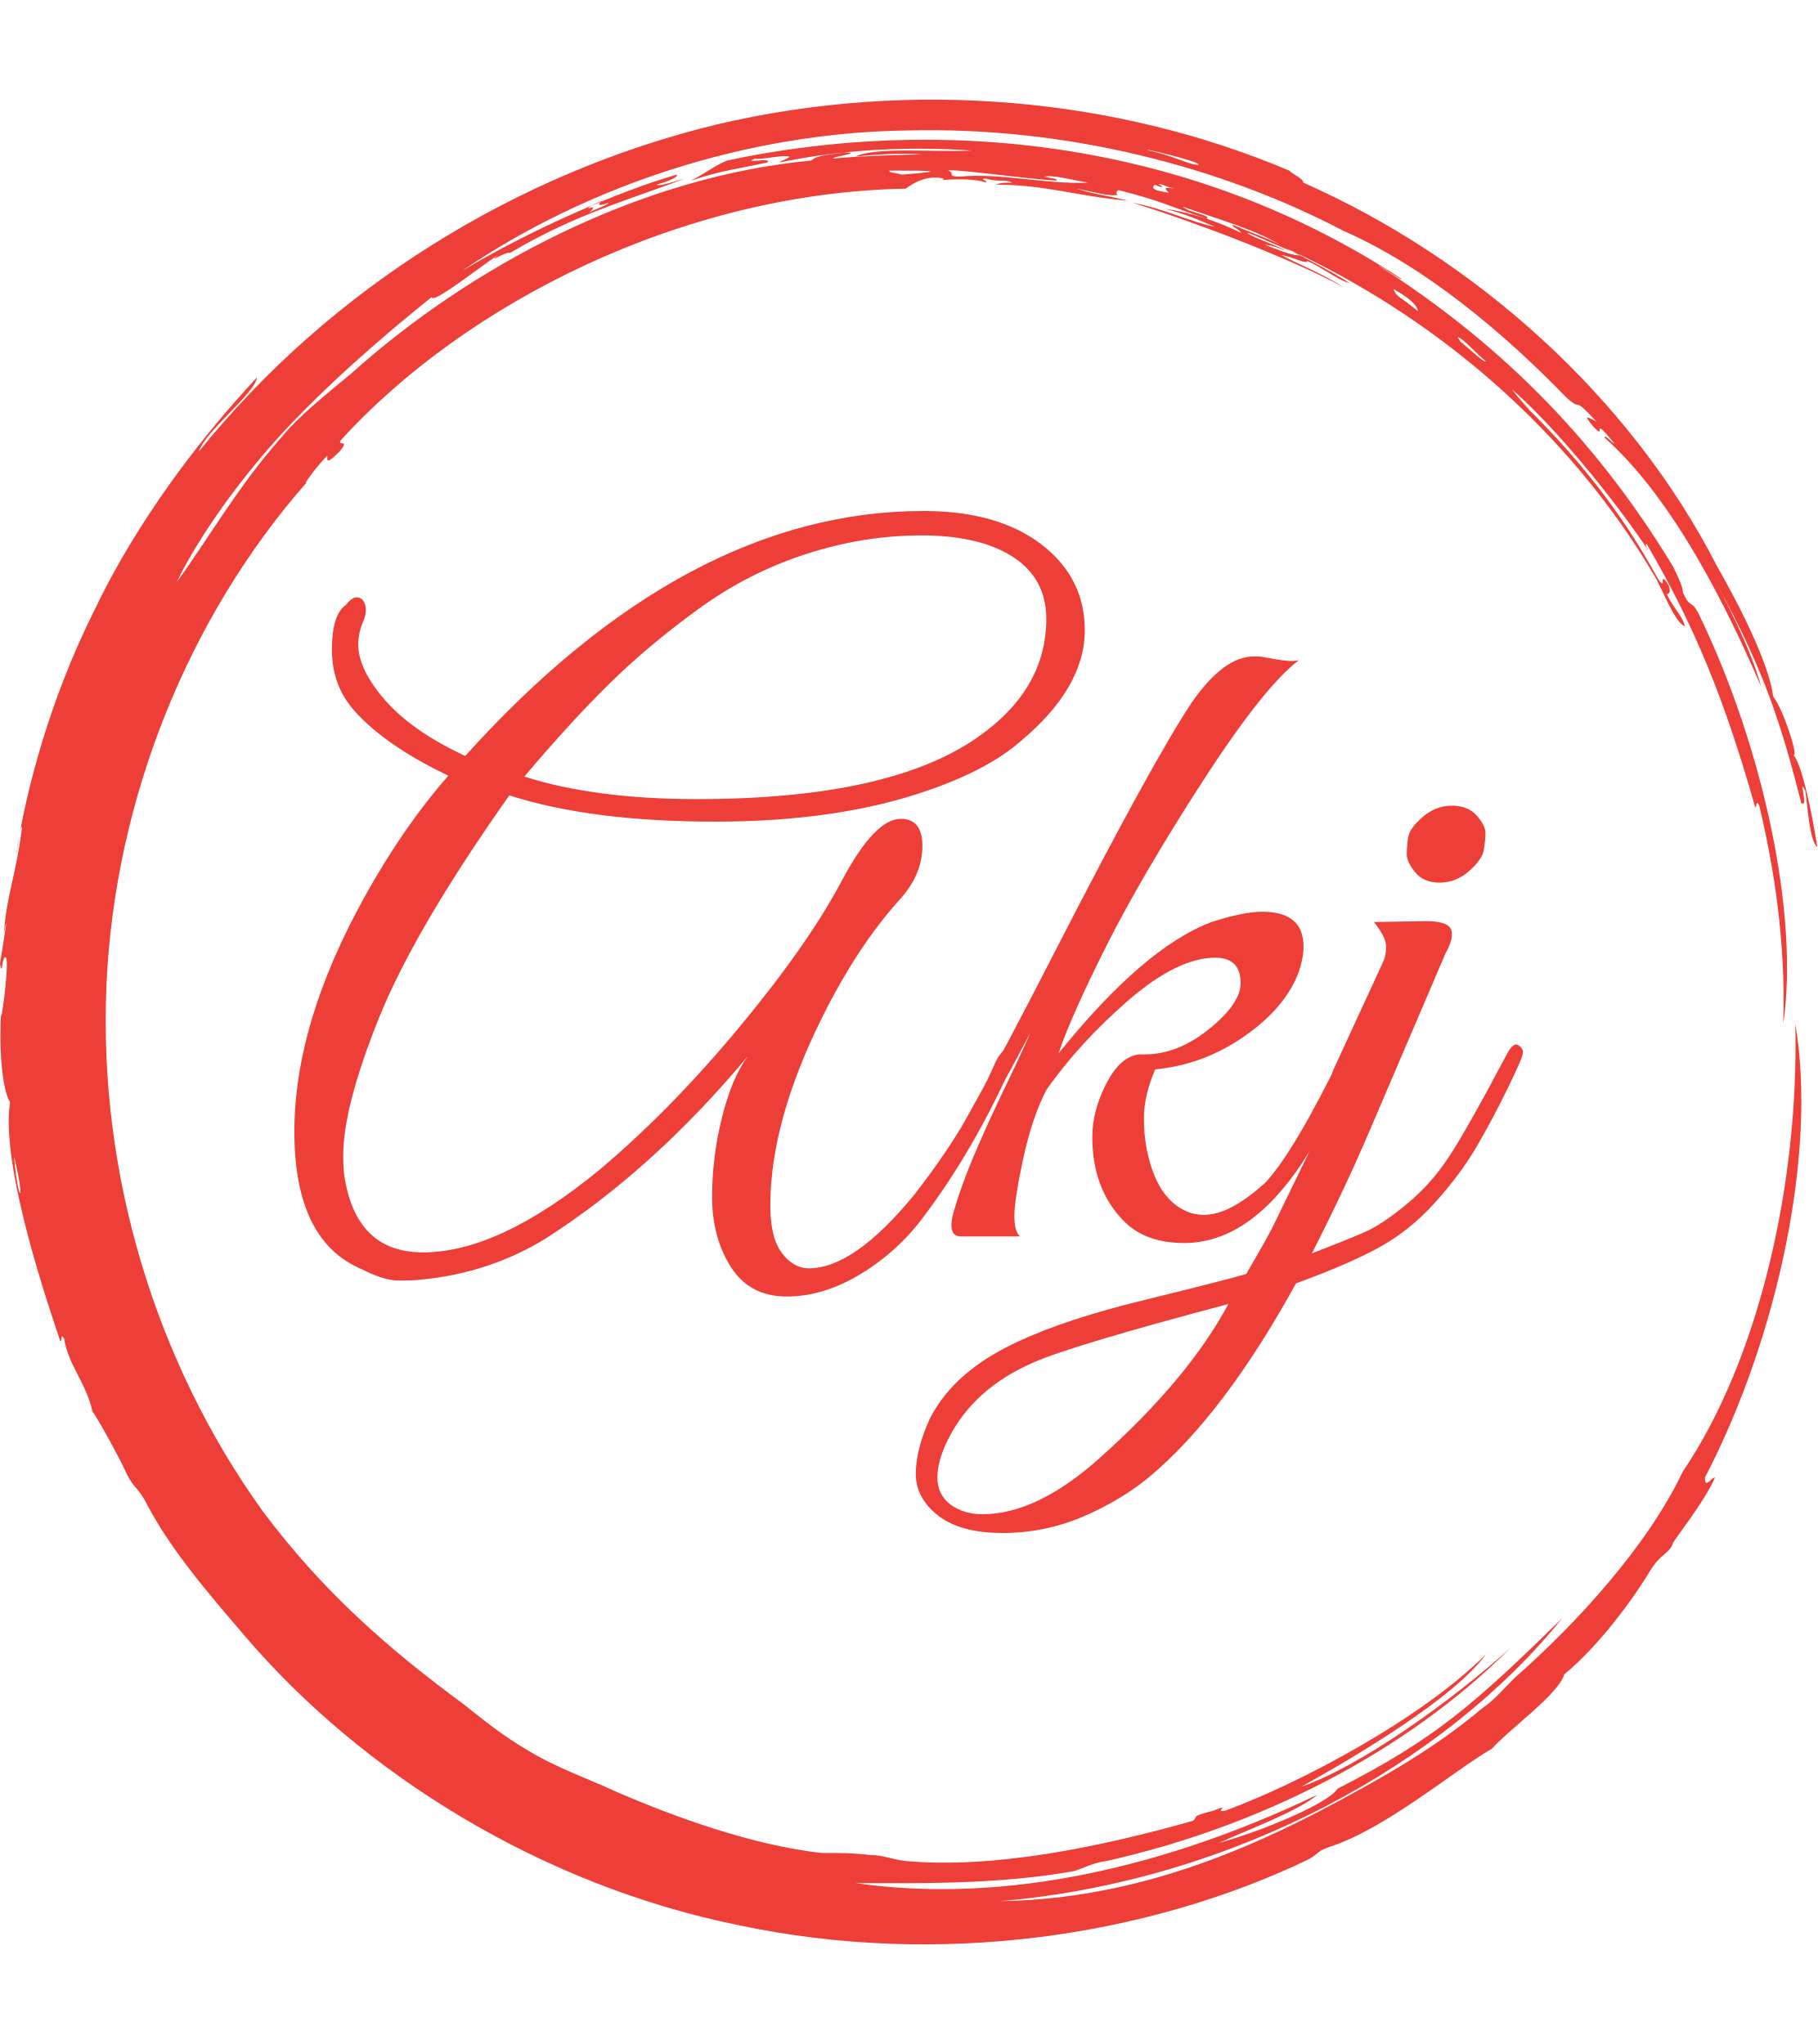
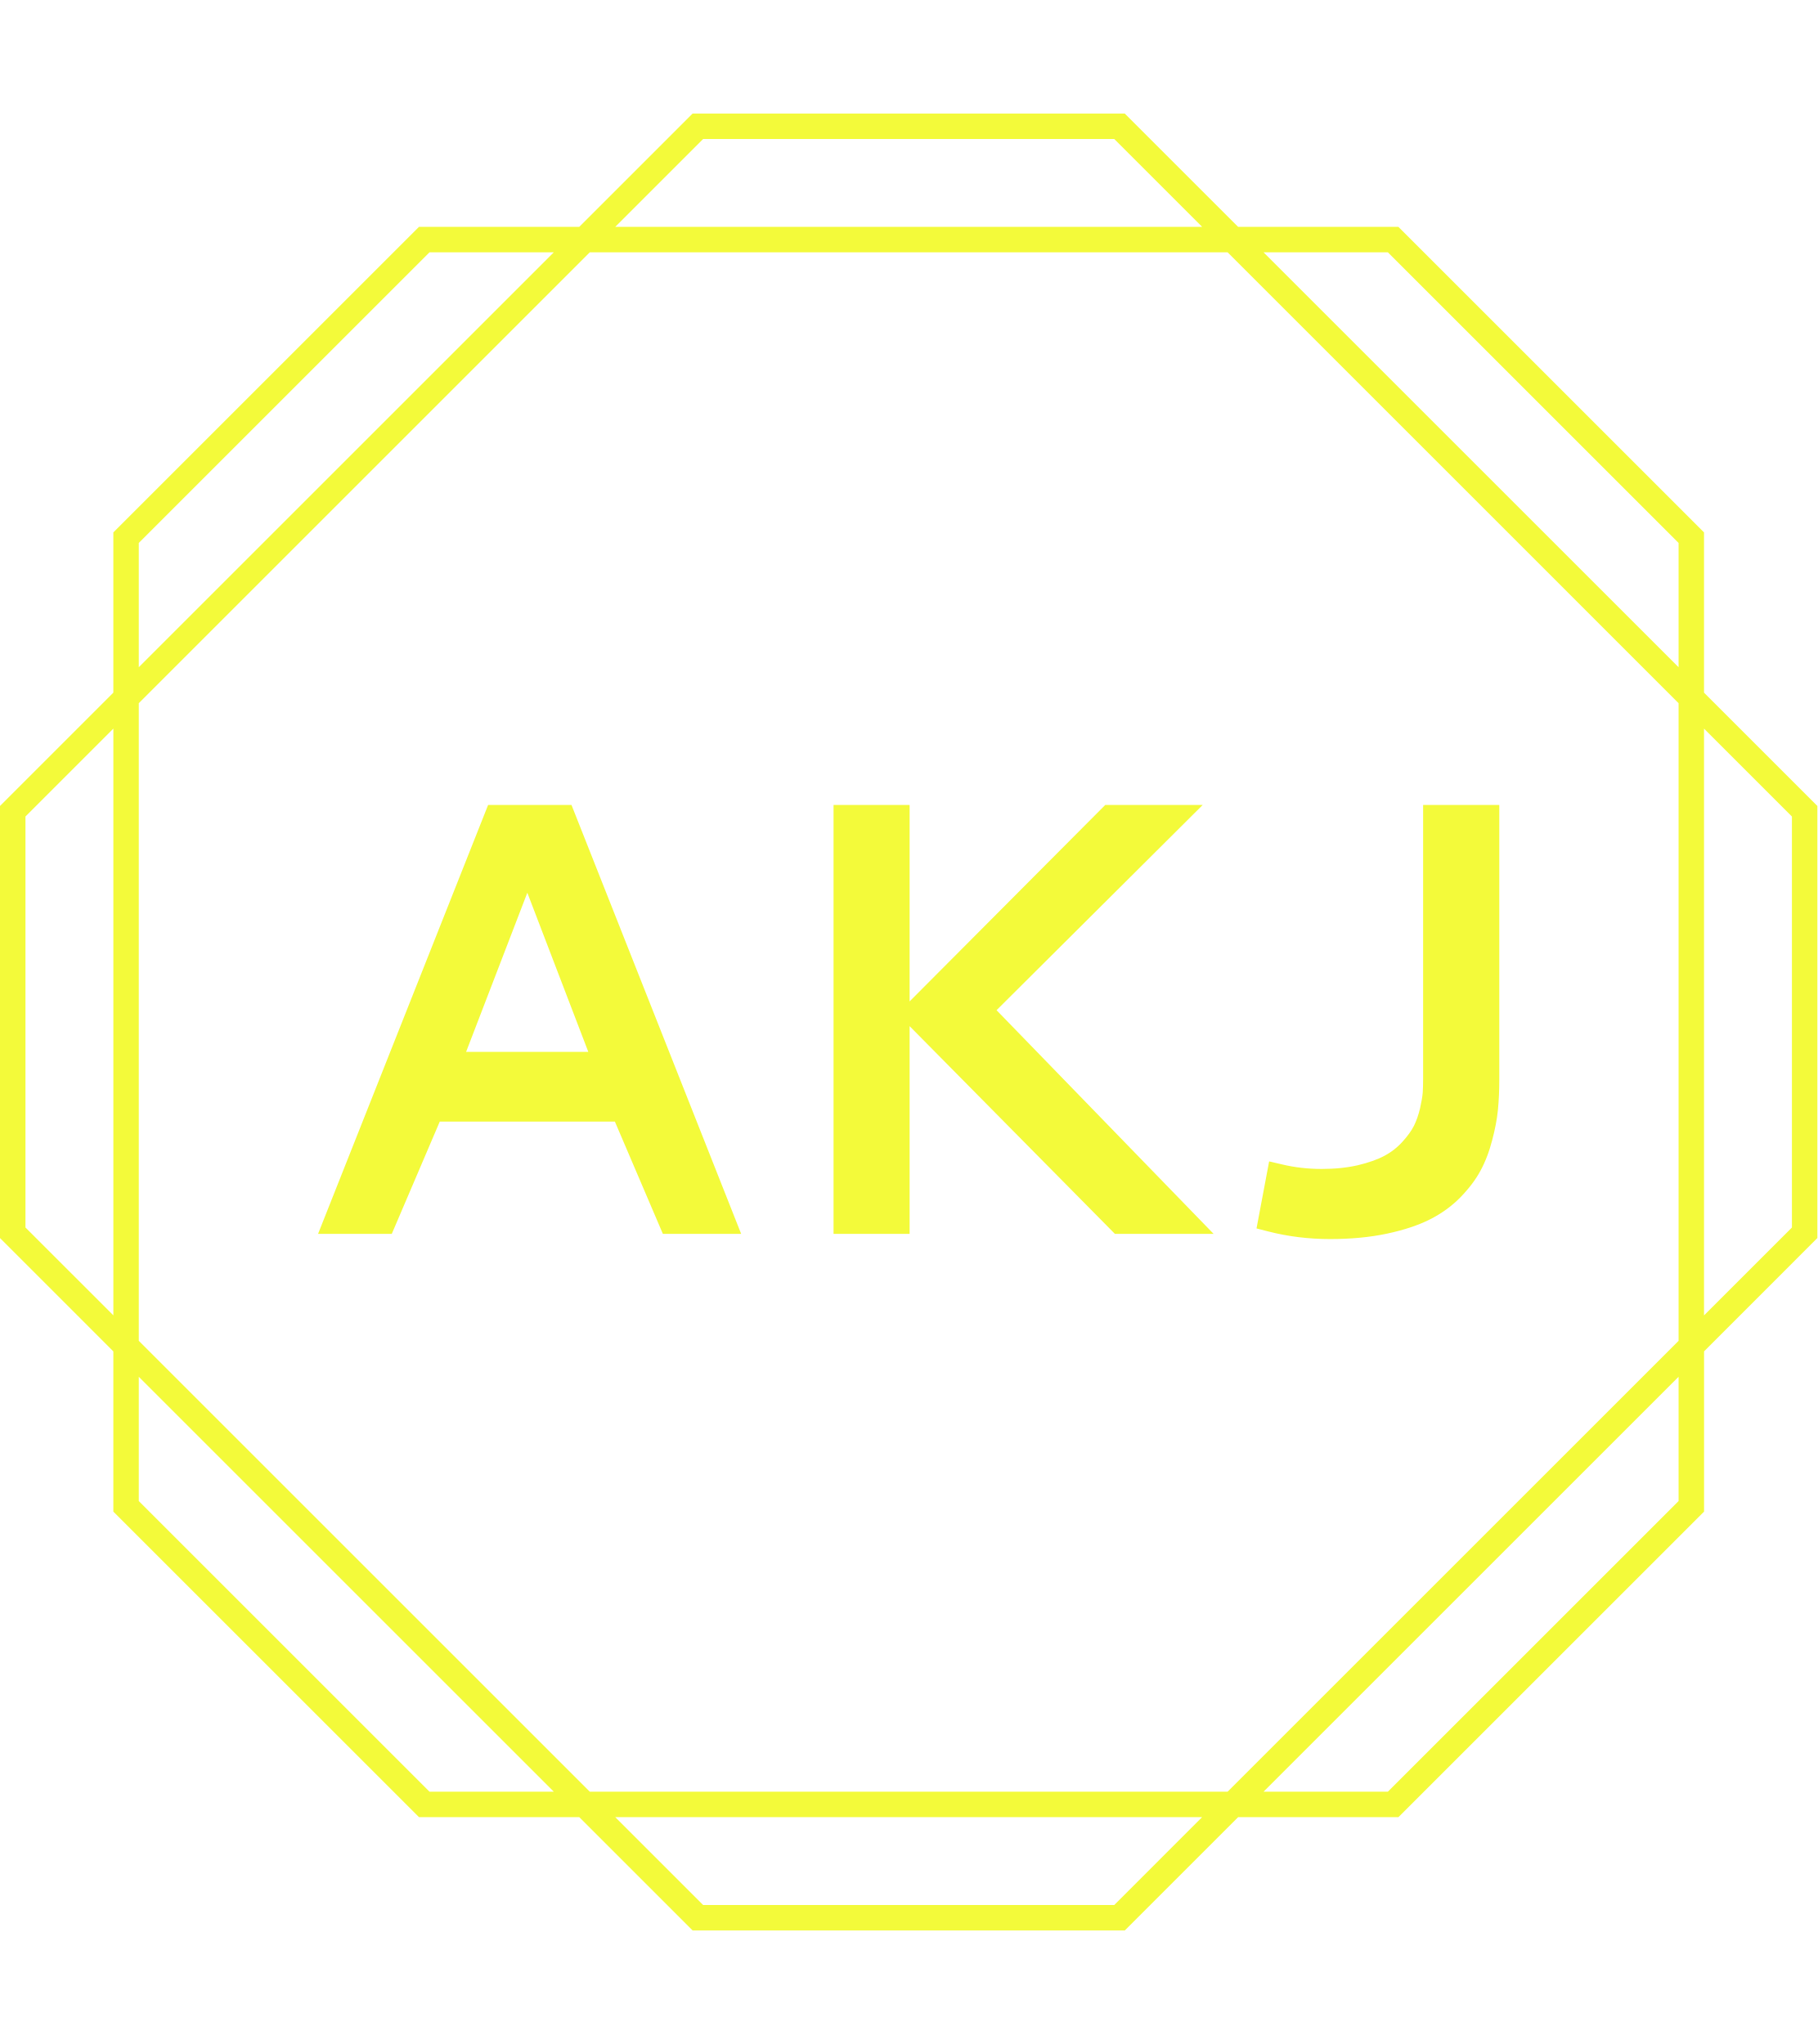
<svg xmlns="http://www.w3.org/2000/svg" version="1.1" width="1000" height="1125" viewBox="0 0 1000 1125">
  <g transform="matrix(1,0,0,1,0,0)">
-     <svg viewBox="0 0 320 360" data-background-color="#ffffff" preserveAspectRatio="xMidYMid meet" height="1125" width="1000">
+     <svg viewBox="0 0 320 360" data-background-color="#f0cf90" preserveAspectRatio="xMidYMid meet" height="1125" width="1000">
      <g id="tight-bounds" transform="matrix(1,0,0,1,0,0)">
        <svg viewBox="0 0 320 360" height="360" width="320">
          <g>
            <svg />
          </g>
          <g>
            <svg viewBox="0 0 320 360" height="360" width="320">
              <g>
-                 <path d="M219.58 41.008c0.707 0 6.365 2.829 9.547 3.89-1.061 0.354-3.536-0.707-6.365-1.768 0.707 0 2.122 0.354 3.536 1.06-0.707-0.707-6.011-2.475-6.718-3.182M166.895 30.047c1.061-0.354 13.436 1.414 19.094 1.768 0.354-0.354-0.707-0.354-2.122-0.707 1.768-0.354 5.304 0.707 7.779 1.06-7.425 0.354-15.558-1.768-22.629-1.06-2.475 0-0.707-0.707-2.122-1.061M156.641 30.047c6.365 0 11.315 0 2.121 0.707-1.061-0.354-2.475-0.354-2.121-0.707M256.707 59.395c0.707 0 3.536 3.182 4.95 4.243-0.354 0.354-3.182-2.475-4.596-3.536 0.354 0.354 0 0-0.354-0.707M249.635 54.798c-2.829-2.475-3.889-2.475-4.243-3.889 2.475 1.414 4.243 2.829 4.243 3.889M204.022 32.522c0.354-0.354 1.061 0.354 2.829 0.707-2.122-0.354-1.768 0-1.061 0.707-2.475-0.354-3.182-0.707-2.475-1.414 1.414 0.707 1.768 0.354 0.707 0M103.602 36.765c0-0.354 1.414-1.061 2.475-1.414-1.061 0.707-0.707 1.061 1.061 0.353 0 0.354-2.122 1.061-3.536 1.768 0.707-0.354 1.414-1.414 0-0.707M211.094 28.986c-1.061 0.354-4.95-1.768-8.84-2.475-2.122-0.707 8.486 1.768 8.84 2.475M2.475 203.66c2.122 8.84 0.707 8.486 0 0M2.829 150.621c0.354-1.414 0.707-5.304 1.06-4.95-1.061 8.486-2.829 12.376-3.182 18.74 1.061-5.657-0.354 3.182-0.707 5.304 0.354 2.829 0.354-1.768 1.061-1.06 0.707 1.061-1.414 15.912-0.707 7.779-0.707 7.425 0 15.558 1.414 17.679-1.768 11.315 7.072 36.773 8.84 42.077 0.354 0.354 0-1.768 0.707-0.353 0.707 4.597 3.889 7.779 4.95 12.729 1.061 1.414 5.304 9.193 6.011 10.962 1.414 2.829 2.122 2.475 3.536 5.303 4.243 8.133 10.961 15.912 17.326 23.337 20.508 24.044 51.978 43.845 86.984 50.918 35.006 7.425 71.779 2.122 100.419-11.669 1.768-1.061 1.414-1.414 3.536-2.122 9.901-3.182 21.923-13.436 28.641-17.326 3.182-3.536 11.669-9.547 12.73-13.082 6.011-4.95 12.022-13.083 15.204-18.387 1.768-2.829 3.182-2.829 3.889-4.597-0.354 0 5.657-7.425 7.426-11.668-0.707 0-1.768 2.122-1.768 0 12.729-24.398 19.801-57.282 15.911-79.912 0.707 27.934-6.365 59.05-19.801 78.851-6.011 12.729-18.387 26.519-29.701 36.42-1.768 1.768-3.536 3.889-5.658 5.304-6.718 5.657-14.144 10.254-21.922 14.497-18.387 10.254-38.895 19.094-62.94 19.447 41.37-3.536 78.497-24.398 99.006-49.856-15.558 15.204-22.276 21.215-39.602 30.055-1.414 2.475-13.083 7.425-20.862 9.547 4.597-2.122 14.144-5.657 17.326-8.486-25.812 12.376-54.453 19.448-81.326 15.558 10.254 0 24.751 0.354 38.541-2.121 2.122-0.707 3.182-1.414 5.658-1.768 26.873-6.011 52.685-19.094 71.072-37.481-10.608 9.547-26.519 20.862-36.774 24.398 9.547-5.304 26.873-15.558 32.53-23.337-11.315 11.315-32.53 22.63-45.966 27.58-2.122 0.354 1.414-1.414-2.122 0-4.243 1.061-2.475 1.061-3.536 1.768-16.265 4.597-35.006 8.486-50.563 7.072-2.829-0.354-3.889-1.061-6.365-1.061-2.829-0.354-5.304-0.354-8.486-0.354-12.376-1.414-25.812-6.365-35.713-10.607-5.304-2.475-10.608-4.243-15.912-7.426-4.243-2.475-7.779-5.304-11.314-8.132-13.436-9.901-24.751-19.801-35.36-33.945-19.094-26.519-28.994-59.757-27.58-92.641 1.414-32.884 14.497-65.061 35.359-88.752-1.061 1.061 1.414-2.475 3.536-4.596 0 0.707-0.354 1.768 2.122-0.707 2.122-2.475-0.707-0.707 0.353-2.122 21.923-24.044 60.111-43.492 99.36-44.199 1.414-1.061 3.889-2.475 6.718-1.768 0 0.354-1.768 0.354-1.768 0.354 3.889-0.354 7.425-0.354 9.193 0.353 0.354-0.354-1.414-0.707 0-0.707 2.475 0.707 3.182 0 4.597 0.707-1.061 0-2.122 0-2.829 0.354 8.84 0 14.497 2.122 23.337 2.829-4.597-1.061-5.657-1.061-9.193-2.122 3.889 0.707 5.657 1.414 7.425 1.061-0.707 0-0.354-1.061 0.354-0.707 7.072 1.768 7.779 2.475 15.204 4.95 0.707-0.707-3.182-1.061-4.243-2.122 7.072 2.475 13.436 4.243 17.68 7.072-1.414-1.061-5.657-2.475-8.84-3.889-0.354 0.354 1.061 0.707 1.414 1.414-3.536-1.768-8.486-3.536-13.436-4.243 4.243 1.061 7.072 2.475 8.84 3.182-3.889-0.707-8.84-3.182-14.498-4.243 9.193 2.829 26.519 9.193 37.127 14.851-3.889-2.475-8.486-4.243-10.961-5.657 2.122 0.354 4.597 1.768 4.597 1.06 2.475 1.061 5.657 3.536 7.425 3.89-3.182-2.122-9.547-5.304-11.668-6.365 26.519 12.022 50.21 32.177 65.414 57.989 1.414 2.475 3.536 8.133 5.304 8.84-0.354-1.768-1.768-2.829-3.182-5.657 0.707 0 0.707-1.061 0-2.122-1.414-1.768 0 1.414-1.415-0.354-6.365-11.669-14.144-21.923-26.165-33.237 6.718 6.365 1.768 1.768 0.353-0.354 9.193 8.133 19.801 21.923 24.398 28.995-0.707-1.061-1.061-1.768-0.707-1.768 8.486 14.497 13.79 27.58 19.094 46.32 0.354 0.354 0-1.414 0.707-0.353 3.536 14.851 4.597 27.227 4.243 38.541 2.829-19.094-3.536-48.796-14.851-72.133-1.414-2.829-1.414-0.707-2.829-3.889 0-1.061-1.061-3.182-1.768-4.597-14.144-23.337-31.47-39.956-51.978-53.038 1.414 0.707 4.243 2.829 4.244 2.475-38.188-25.105-82.387-28.641-118.807-20.862-2.475 1.061-3.536 2.122-6.365 3.536 5.304-1.768 8.486-2.122 13.437-3.183 1.061-1.061-4.597 0.354-2.122-0.707 0.354 0.354 4.95-0.707 6.011-0.353 0 0.354-1.414 0.707-1.768 1.06 11.669-2.475 23.691-2.829 33.945-2.121-6.011 0.354-16.972-0.707-20.508 1.061 3.536-0.354 8.486-0.707 11.668-0.354-4.243 0-12.022 0.354-15.558 0.707-0.354-0.354 5.657-1.061 1.768-1.06-1.768 0.354-4.597 0.354-5.657 1.414-30.409 2.829-60.111 18.74-80.973 37.481-4.243 3.536-9.193 7.425-12.375 11.314-7.779 8.84-12.729 17.68-18.387 25.459 3.536-7.425 11.315-18.74 20.508-28.287 9.193-9.547 19.094-17.68 24.398-21.923 0 1.414 8.486-5.304 11.669-7.425-2.122 1.768 1.414-0.707 2.121-0.354 11.315-6.718 20.508-9.193 30.763-13.083-2.475 0.707-4.597 1.414-4.951 1.061 2.475-0.707 3.889-1.414 3.536-1.768-9.901 2.829-25.459 9.547-37.834 16.972 22.276-15.204 50.564-24.398 78.497-24.751 27.934-0.707 55.16 6.365 76.729 17.68 14.497 6.365 28.287 18.033 39.249 29.348 3.182 2.829 0.707-0.707 5.304 4.243-1.414-0.707-2.475-1.414-0.707 0.707 2.829 3.182-0.707-2.475 3.889 3.182-0.354 0-1.768-1.768-1.768-1.061 12.376 10.961 21.923 30.762 27.58 43.846-1.414-5.304-4.95-12.729-7.779-18.033 8.486 15.558 11.315 24.751 14.851 38.541 1.414 1.061-0.707-4.95 0.707-2.121 0.354 2.122 0.707 8.84 2.122 9.9-1.061-6.718-2.829-14.851-4.243-16.265 1.061 0.707-1.768-8.133-3.536-10.254-0.707-5.657-5.657-15.558-9.901-22.984-15.204-29.702-42.431-54.099-72.839-67.536 0-0.707-1.768-1.414-2.476-2.121-30.055-12.729-66.122-16.265-100.773-8.133-35.006 8.486-67.889 28.641-91.227 57.636 1.061-3.536 9.901-10.254 10.255-13.083-10.254 10.961-21.215 25.459-28.641 41.016-7.779 15.558-12.022 31.47-13.79 43.138" fill="#ee3e38" fill-rule="nonzero" stroke="none" stroke-width="1" stroke-linecap="butt" stroke-linejoin="miter" stroke-miterlimit="10" stroke-dasharray="" stroke-dashoffset="0" font-family="none" font-weight="none" font-size="none" text-anchor="none" style="mix-blend-mode: normal" data-fill-palette-color="tertiary" />
+                 <path d="M320 141.95l-19.957-19.957v-28.224l-53.812-53.812h-28.223l-19.958-19.957h-76.1l-19.957 19.957h-28.224l-53.812 53.812v28.224l-19.957 19.957v76.104l19.957 19.958v28.223l53.816 53.808h28.224l19.957 19.957h76.104l19.958-19.957h28.223l53.812-53.812v-28.224l19.949-19.957zM244.374 44.437l51.189 51.189v21.887l-73.076-73.076zM295.563 123.849v112.306l-79.408 79.408h-112.306l-79.412-79.412v-112.302l79.412-79.412h112.306zM123.807 24.48h72.39l15.478 15.477h-103.346zM24.437 95.626l51.189-51.189h21.887l-73.076 73.076zM4.484 216.197v-72.394l15.477-15.478v103.342zM75.626 315.563l-51.189-51.189v-21.887l73.076 73.076zM196.197 335.52h-72.39l-15.478-15.477h103.342zM295.563 264.374l-51.189 51.189h-21.887l73.076-73.076zM315.52 216.197l-15.477 15.478v-103.346l15.477 15.478z" fill="#f3fa3a" fill-rule="nonzero" stroke="none" stroke-width="1" stroke-linecap="butt" stroke-linejoin="miter" stroke-miterlimit="10" stroke-dasharray="" stroke-dashoffset="0" font-family="none" font-weight="none" font-size="none" text-anchor="none" style="mix-blend-mode: normal" data-fill-palette-color="tertiary" />
              </g>
-               <g transform="matrix(1,0,0,1,51.81818,90)">
-                 <svg viewBox="0 0 216.364 180" height="180" width="216.364">
+               <g transform="matrix(1,0,0,1,56,141.771)">
+                 <svg viewBox="0 0 208 76.458" height="76.458" width="208">
                  <g>
-                     <svg viewBox="0 0 216.364 180" height="180" width="216.364">
+                     <svg viewBox="0 0 208 76.458" height="76.458" width="208">
                      <g>
-                         <svg viewBox="0 0 216.364 180" height="180" width="216.364">
+                         <svg viewBox="0 0 208 76.458" height="76.458" width="208">
                          <g>
-                             <svg viewBox="0 0 216.364 180" height="180" width="216.364">
+                             <svg viewBox="0 0 208 76.458" height="76.458" width="208">
                              <g id="textblocktransform">
-                                 <svg viewBox="0 0 216.364 180" height="180" width="216.364" id="textblock">
+                                 <svg viewBox="0 0 208 76.458" height="76.458" width="208" id="textblock">
                                  <g>
-                                     <svg viewBox="0 0 216.364 180" height="180" width="216.364">
+                                     <svg viewBox="0 0 208 76.458" height="76.458" width="208">
                                      <g transform="matrix(1,0,0,1,0,0)">
-                                         <svg width="216.364" viewBox="0.9 -38.65 65.44 54.45" height="180" data-palette-color="#ee3e38">
-                                           <path d="M33.2-22.25L33.2-22.25Q34.35-22.25 34.35-20.8L34.35-20.8Q34.35-19.25 33.1-17.9L33.1-17.9Q30.9-15.45 29.05-11.75L29.05-11.75Q26.25-6.15 26.25-1.65L26.25-1.65Q26.25 0.1 26.88 0.9 27.5 1.7 28.3 1.7L28.3 1.7Q30.7 1.7 33.9-2.2L33.9-2.2Q36.75-5.85 38.25-9.3L38.25-9.3Q38.65-10.1 39.05-10 39.45-9.9 39.1-9.1L39.1-9.1Q37.05-4.55 34.45-1.1L34.45-1.1Q33.1 0.75 31.1 1.98 29.1 3.2 27.13 3.2 25.15 3.2 24.15 1.63 23.15 0.05 23.15-2.1 23.15-4.25 23.68-6.35 24.2-8.45 25.05-9.6L25.05-9.6Q20-3.55 14.3 0.1L14.3 0.1Q11.3 1.95 7.65 2.3L7.65 2.3Q7.3 2.35 6.48 2.35 5.65 2.35 4.5 1.75L4.5 1.75Q0.9 0.25 0.9-5.58 0.9-11.4 4.7-18.2L4.7-18.2Q6.7-21.8 9.1-24.55L9.1-24.55Q5.75-26.15 4.1-28L4.1-28Q2.9-29.35 2.9-31.25 2.9-33.15 3.65-33.65L3.65-33.65Q4.15-34.3 4.55-33.9L4.55-33.9Q4.85-33.45 4.58-32.8 4.3-32.15 4.3-31.55L4.3-31.55Q4.3-30.2 5.75-28.55 7.2-26.9 10-25.6L10-25.6Q21.75-38.65 34.4-38.65L34.4-38.65Q38.35-38.65 40.68-36.88 43-35.1 43-32.3L43-32.3Q43-29.25 39.6-26.4L39.6-26.4Q37.9-24.9 34.75-23.8L34.75-23.8Q29.95-22.1 23.33-22.1 16.7-22.1 12.35-23.5L12.35-23.5Q7.3-16.35 5.4-11.63 3.5-6.9 3.5-4.3L3.5-4.3Q3.5-3.75 3.55-3.3L3.55-3.3Q4.15 0.85 7.75 0.85L7.75 0.85Q11.8 0.85 17.15-3.55L17.15-3.55Q20.95-6.75 24.6-11.15 28.25-15.55 30.03-18.9 31.8-22.25 33.2-22.25ZM40.95-32.9L40.95-32.9Q40.95-35.05 39.18-36.2 37.4-37.35 34.3-37.35 31.2-37.35 28.13-36.35 25.05-35.35 22.38-33.4 19.7-31.45 17.63-29.4 15.55-27.35 13.15-24.5L13.15-24.5Q16.9-23.3 22.35-23.3L22.35-23.3Q32.6-23.3 37.3-26.6L37.3-26.6Q40.95-29.15 40.95-32.9ZM51.3-13.5L51.3-13.5Q51.3-14.85 49.95-14.85L49.95-14.85Q47.95-14.85 45.32-12.58 42.7-10.3 40.95-7.8L40.95-7.8Q40.2-6.35 39.72-4.15 39.25-1.95 39.25-1.1 39.25-0.25 39.55 0L39.55 0 36.4 0Q35.65 0 36.02-1.33 36.4-2.65 37.05-4.2 37.7-5.75 38.67-7.78 39.65-9.8 40.1-10.85L40.1-10.85Q36-3.1 34.8-1.95L34.8-1.95Q34.3-1.5 34.3-2.25L34.3-2.25Q34.3-2.4 34.4-2.6L34.4-2.6Q36.15-4.9 41.37-15.1 46.6-25.3 48.7-28.45L48.7-28.45Q50.4-30.9 52-30.9L52-30.9Q52-30.9 52.05-30.9L52.05-30.9 52.3-30.9Q52.35-30.9 53.17-30.75 54-30.6 54.4-30.7L54.4-30.7Q52.55-29.3 49.3-24.28 46.05-19.25 44.15-15.48 42.25-11.7 41.6-9.75L41.6-9.75Q46.15-15.4 49.75-16.75L49.75-16.75Q51.45-17.3 52.45-17.3L52.45-17.3Q54.65-17.3 54.65-15.45L54.65-15.45Q54.65-14.85 54.4-14.1L54.4-14.1Q53.7-12.2 51.52-10.68 49.35-9.15 46.75-8.9L46.75-8.9Q46.15-7.5 46.15-6.33 46.15-5.15 46.4-4.2L46.4-4.2Q47-1.8 48.65-1.25L48.65-1.25Q49-1.15 49.35-1.15L49.35-1.15Q50.75-1.15 52.65-2.9L52.65-2.9Q54.2-4.6 56.7-9.75L56.7-9.75Q57.05-10.4 57.25-10.18 57.45-9.95 57.45-9.75 57.45-9.55 56.7-7.8 55.95-6.05 54.6-3.95L54.6-3.95Q51.75 0.35 48.3 0.35L48.3 0.35Q46.2 0.35 45.05-0.85L45.05-0.85Q43.4-2.55 43.4-5.3L43.4-5.3Q43.4-6.7 44.15-8.15 44.9-9.6 45.9-9.7L45.9-9.7Q46.05-9.7 46.2-9.7L46.2-9.7Q47.95-9.7 49.62-11.05 51.3-12.4 51.3-13.5ZM56.25-8.9L58.9-14.65Q59.05-14.95 59.05-15.45 59.05-15.95 58.4-16.75L58.4-16.75 61.15-16.8Q62.3-16.8 62.5-16.38 62.7-15.95 62.2-15.05L62.2-15.05 58.2-5.7Q56.95-2.75 55.1 0.9L55.1 0.9Q57.05 0.15 57.95-0.25 58.85-0.65 60.12-1.7 61.4-2.75 62.32-4.13 63.25-5.5 65.45-9.65L65.45-9.65Q65.8-10.35 66.07-10.2 66.34-10.05 66.34-9.8 66.34-9.55 65.52-7.88 64.7-6.2 63.85-4.75 63-3.3 61.65-1.8 60.3-0.3 58.65 0.6 57 1.5 54.25 2.5L54.25 2.5Q50.4 9.5 46.45 12.8L46.45 12.8Q44.95 14.05 42.9 14.93 40.85 15.8 38.62 15.8 36.4 15.8 35.2 14.88 34 13.95 34 12.65 34 11.35 34.75 9.7L34.75 9.7Q36.05 7.15 39.45 5.6L39.45 5.6Q42 4.4 46.2 3.38 50.4 2.35 51.6 2L51.6 2Q52.85-0.15 53.07-0.63 53.3-1.1 56.7-8.1L56.7-8.1Q55.9-8.1 56.25-8.9L56.25-8.9ZM35.7 10.85L35.7 10.85Q35.15 11.95 35.15 12.85 35.15 13.75 35.84 14.28 36.55 14.8 37.55 14.8L37.55 14.8Q40.45 14.8 43.8 11.8L43.8 11.8Q48.5 7.6 50.65 3.6L50.65 3.6Q42.35 5.8 40.3 6.7L40.3 6.7Q37.05 8.1 35.7 10.85ZM63.45-19.45Q62.75-18.85 61.9-18.85 61.05-18.85 60.6-19.4 60.15-19.95 60.15-20.35 60.15-20.75 60.22-21.25 60.3-21.75 61-22.35 61.7-22.95 62.55-22.95 63.4-22.95 63.87-22.43 64.34-21.9 64.34-21.5 64.34-21.1 64.25-20.58 64.15-20.05 63.45-19.45Z" opacity="1" transform="matrix(1,0,0,1,0,0)" fill="#ee3e38" class="wordmark-text-0" data-fill-palette-color="primary" id="text-0" />
+                                         <svg width="208" viewBox="3.17 -34.69 95.51 35.11" height="76.458" data-palette-color="#f3fa3a">
+                                           <path d="M3.17 0L16.92-34.69 23.66-34.69 37.38 0 31.05 0 27.17-9.08 13.01-9.08 9.13 0 3.17 0ZM15.14-14.72L25.02-14.72 20.09-27.59 15.14-14.72ZM51-34.69L51-18.8 66.82-34.69 74.7-34.69 58.03-18.09 75.58 0 67.6 0 51-16.8 51 0 44.85 0 44.85-34.69 51-34.69ZM92.52-12.52L92.52-34.69 98.68-34.69 98.68-12.48Q98.68-11.16 98.57-10.03 98.46-8.91 98.1-7.56 97.75-6.2 97.16-5.11 96.58-4.03 95.53-2.95 94.48-1.88 93.07-1.17 91.67-0.46 89.61-0.02 87.54 0.42 85 0.42L85 0.42Q82.39 0.42 79.98-0.2L79.98-0.2 79.05-0.44 80.07-5.86 81.1-5.62Q82.64-5.25 84.32-5.25L84.32-5.25Q85.93-5.25 87.24-5.55 88.54-5.86 89.39-6.31 90.23-6.76 90.85-7.45 91.47-8.13 91.78-8.74 92.08-9.35 92.27-10.14 92.45-10.94 92.49-11.43 92.52-11.91 92.52-12.52L92.52-12.52Z" opacity="1" transform="matrix(1,0,0,1,0,0)" fill="#f3fa3a" class="wordmark-text-0" data-fill-palette-color="primary" id="text-0" />
                                        </svg>
                                      </g>
                                    </svg>
                                  </g>
                                </svg>
                              </g>
                            </svg>
                          </g>
-                           <g />
                        </svg>
                      </g>
                    </svg>
                  </g>
                </svg>
              </g>
            </svg>
          </g>
          <defs />
        </svg>
        <rect width="320" height="360" fill="none" stroke="none" visibility="hidden" />
      </g>
    </svg>
  </g>
</svg>
